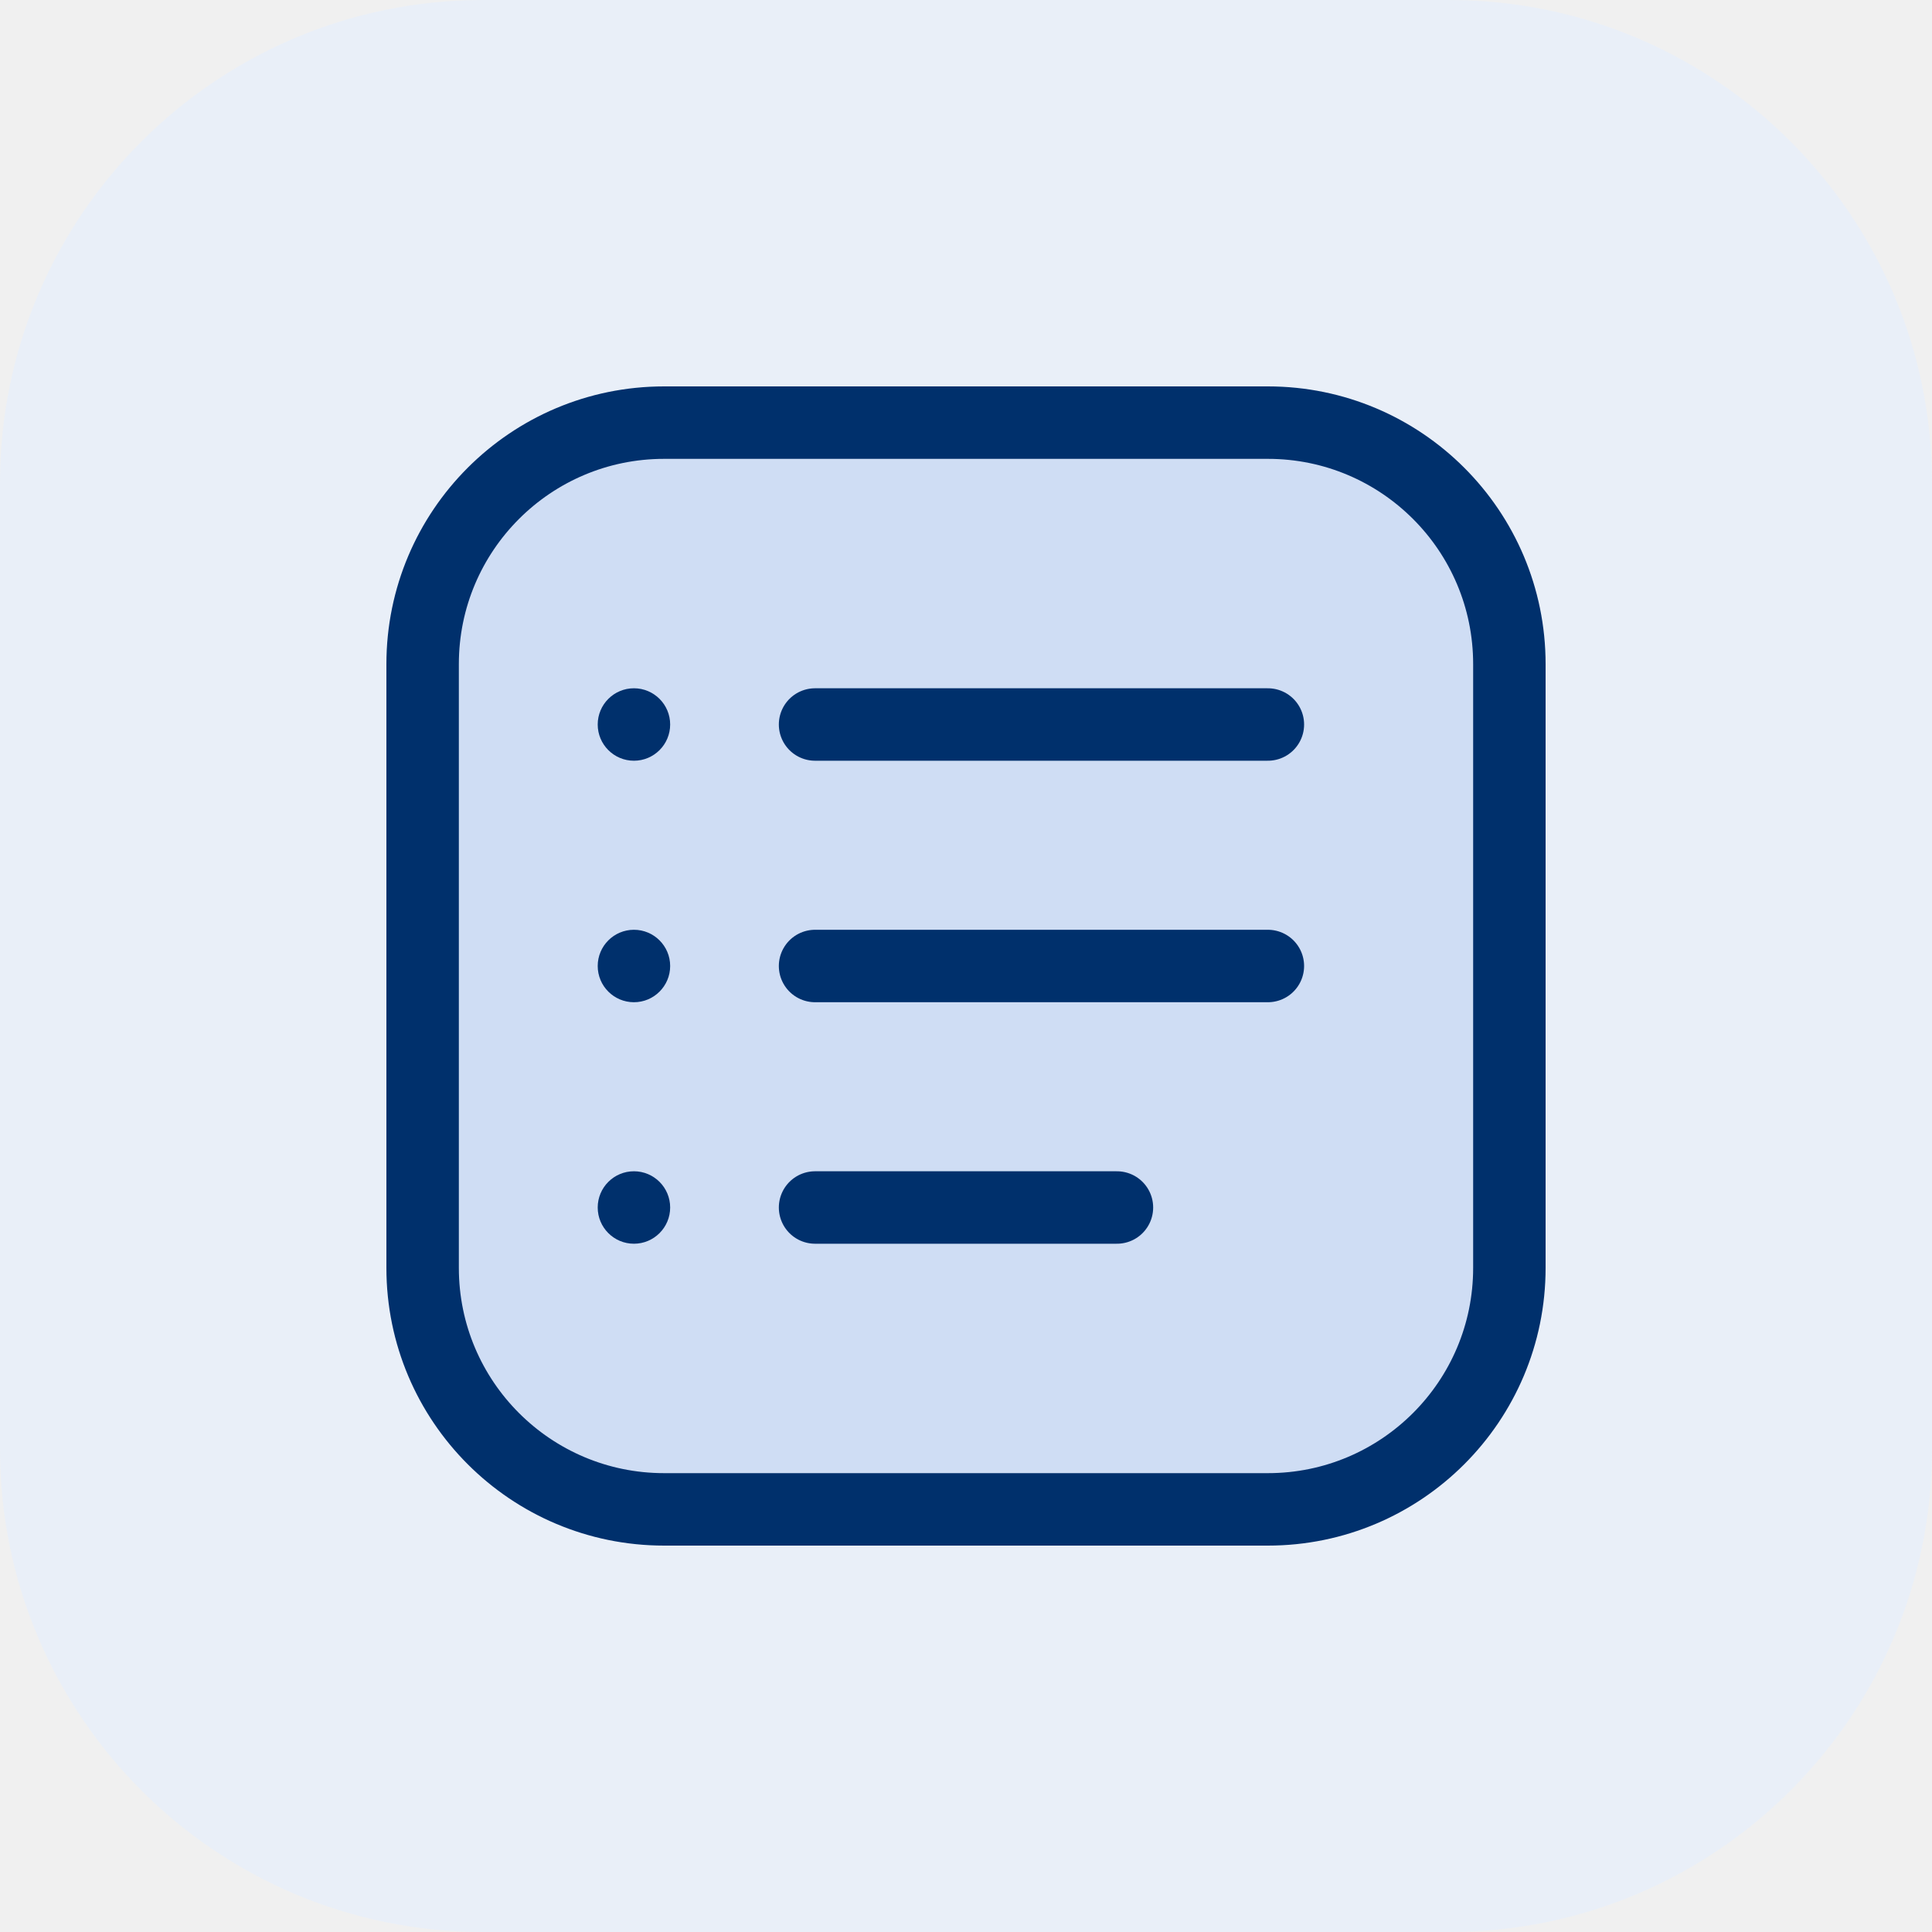
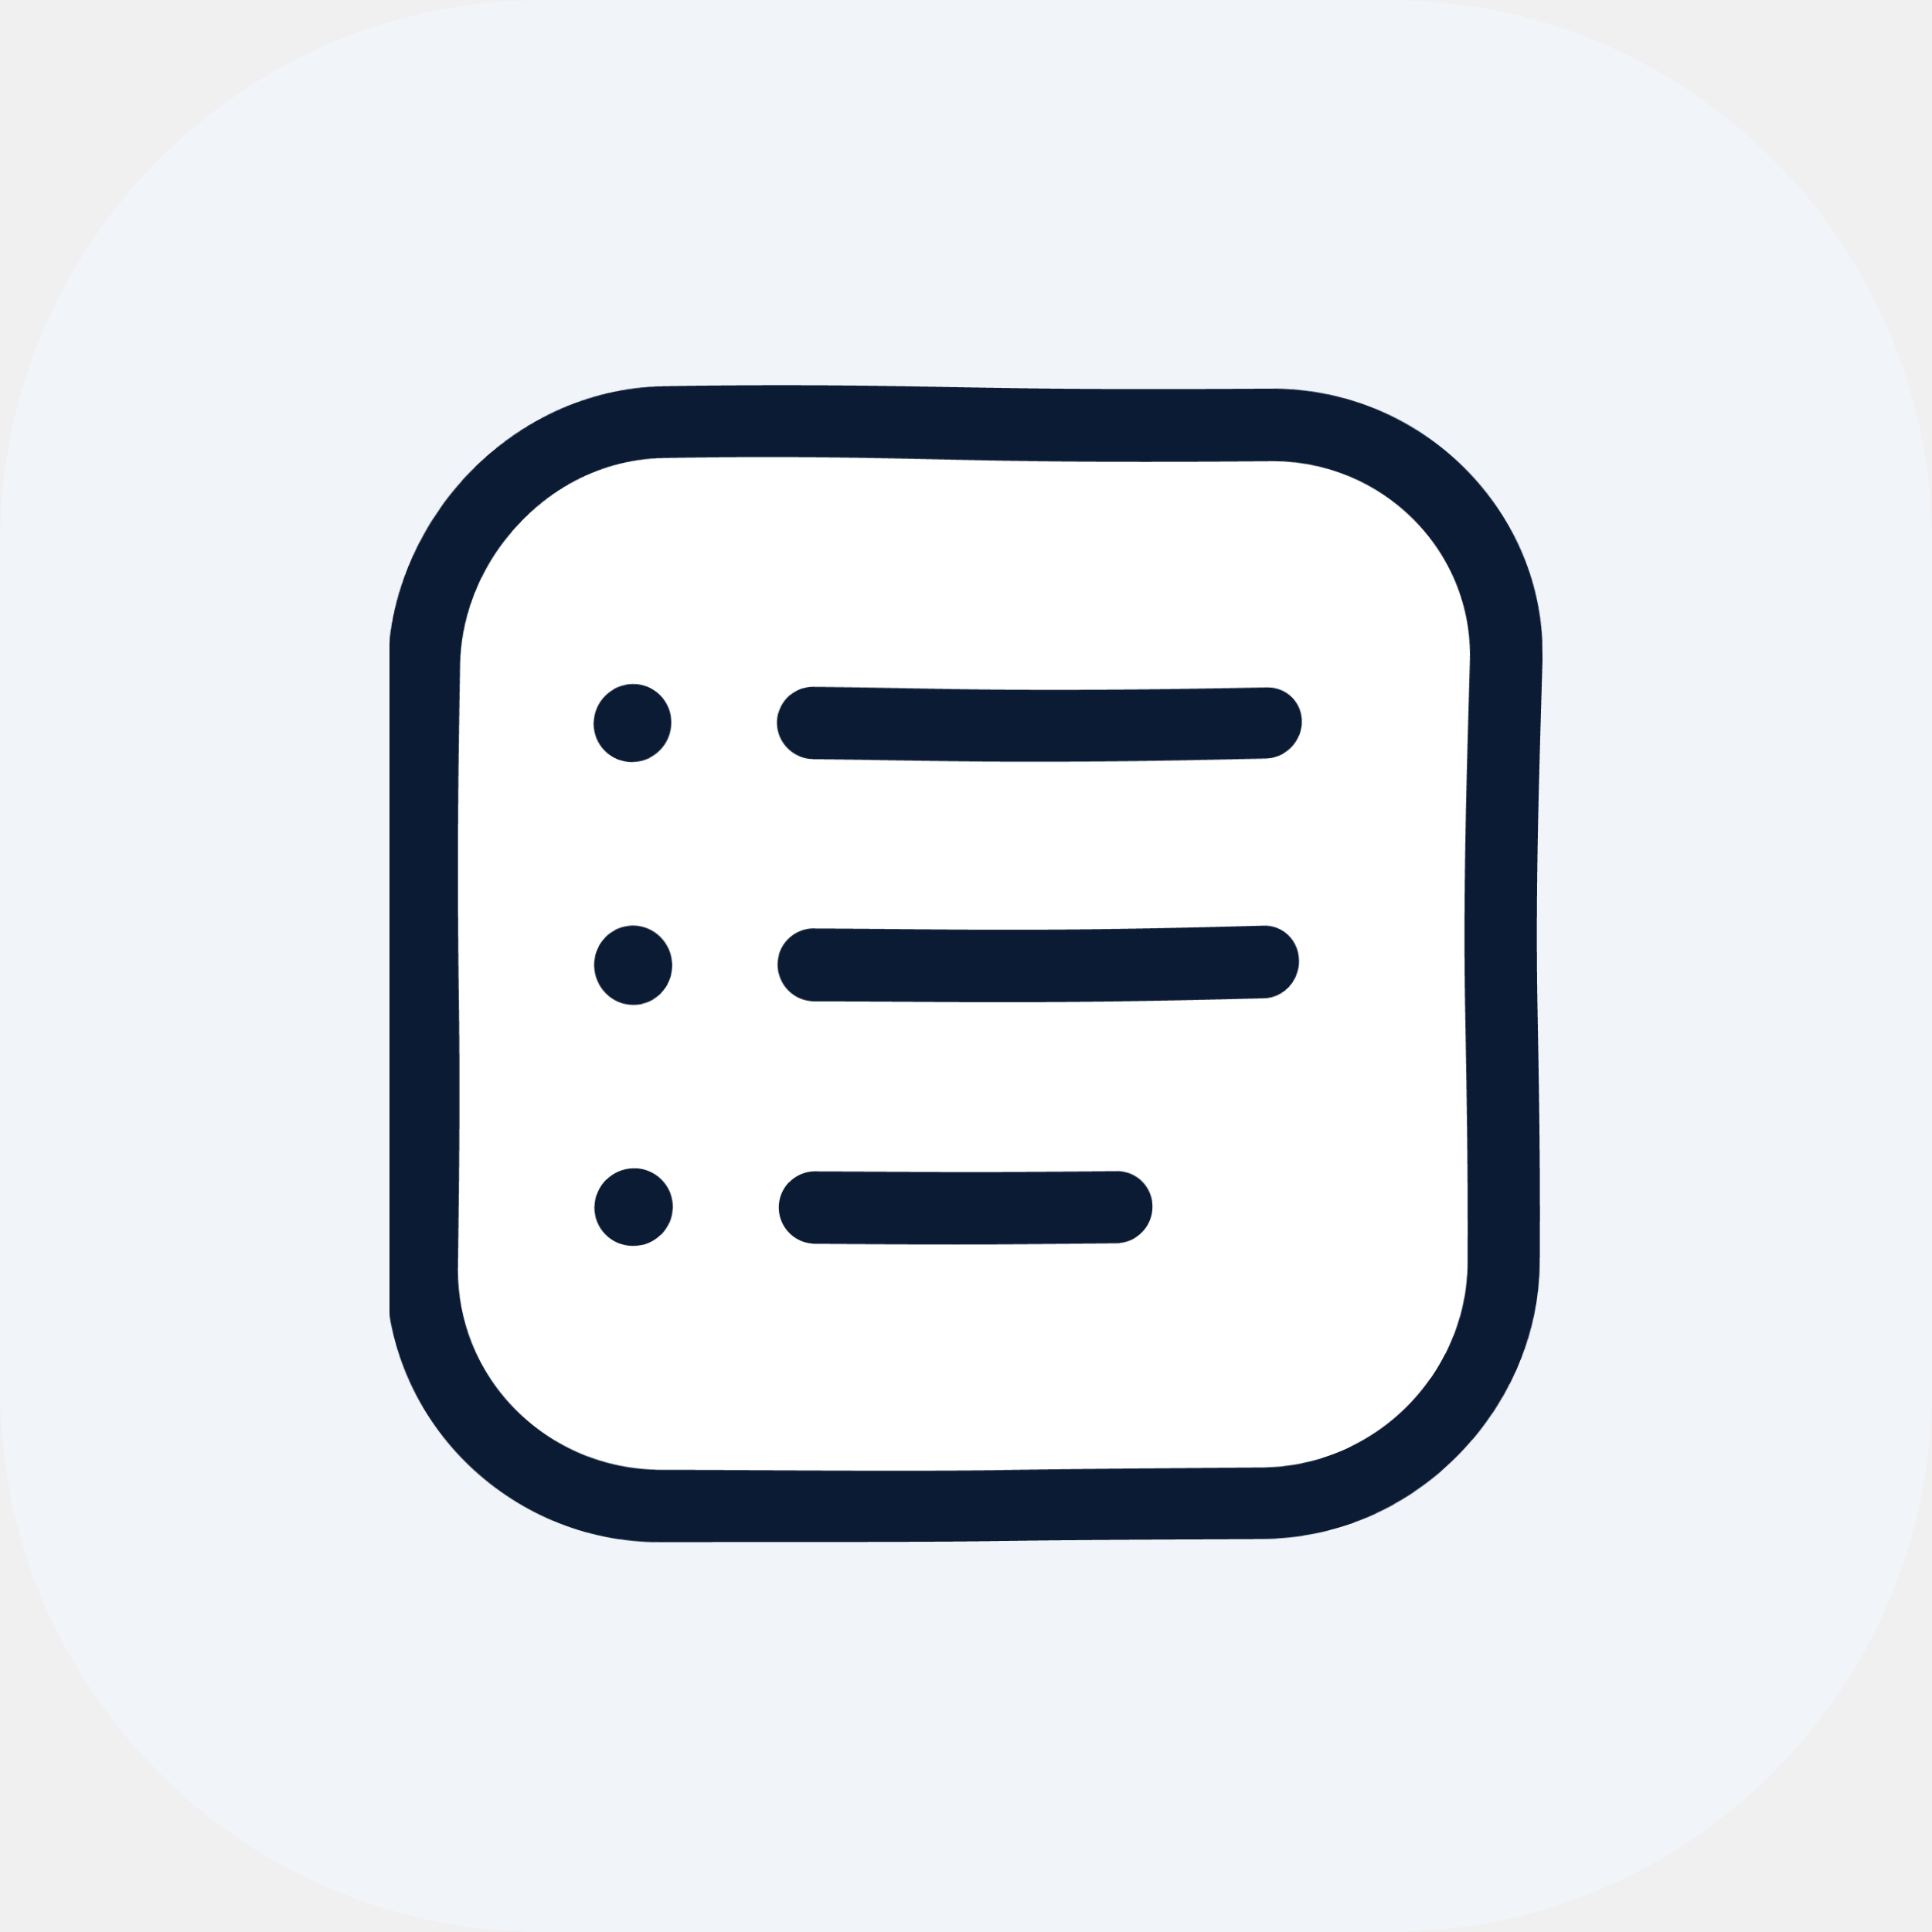
<svg xmlns="http://www.w3.org/2000/svg" viewBox="0 0 64 64">
-   <rect width="64" height="64" rx="16" fill="#E9EFF8" />
-   <g fill="none" stroke="#00306C" stroke-width="2.4" stroke-linecap="round" stroke-linejoin="round">
-     <rect x="14" y="14" width="36" height="36" rx="8" fill="#2E6BD8" fill-opacity=".14" />
+   <defs>
+     <filter id="h" x="-3%" y="-6%" width="106%" height="112%">
+       <feTurbulence type="fractalNoise" baseFrequency=".03" numOctaves="2" seed="5" />
+       <feDisplacementMap in="SourceGraphic" scale="1.1" />
+     </filter>
+   </defs>
+   <rect width="64" height="64" rx="18" fill="#F1F4F9" />
+   <g filter="url(#h)" fill="none" stroke="#0B1B33" stroke-width="2.4" stroke-linecap="round" stroke-linejoin="round">
+     <rect x="14" y="14" width="36" height="36" rx="8" fill="#FFFFFF" />
    <path d="M27 24h15M27 32h15M27 40h10" />
-     <circle cx="21" cy="24" r="1.2" fill="#00306C" stroke="none" />
-     <circle cx="21" cy="32" r="1.2" fill="#00306C" stroke="none" />
-     <circle cx="21" cy="40" r="1.2" fill="#00306C" stroke="none" />
+     <circle cx="21" cy="24" r="1.3" fill="#0B1B33" stroke="none" />
+     <circle cx="21" cy="32" r="1.3" fill="#0B1B33" stroke="none" />
+     <circle cx="21" cy="40" r="1.3" fill="#0B1B33" stroke="none" />
  </g>
</svg>
